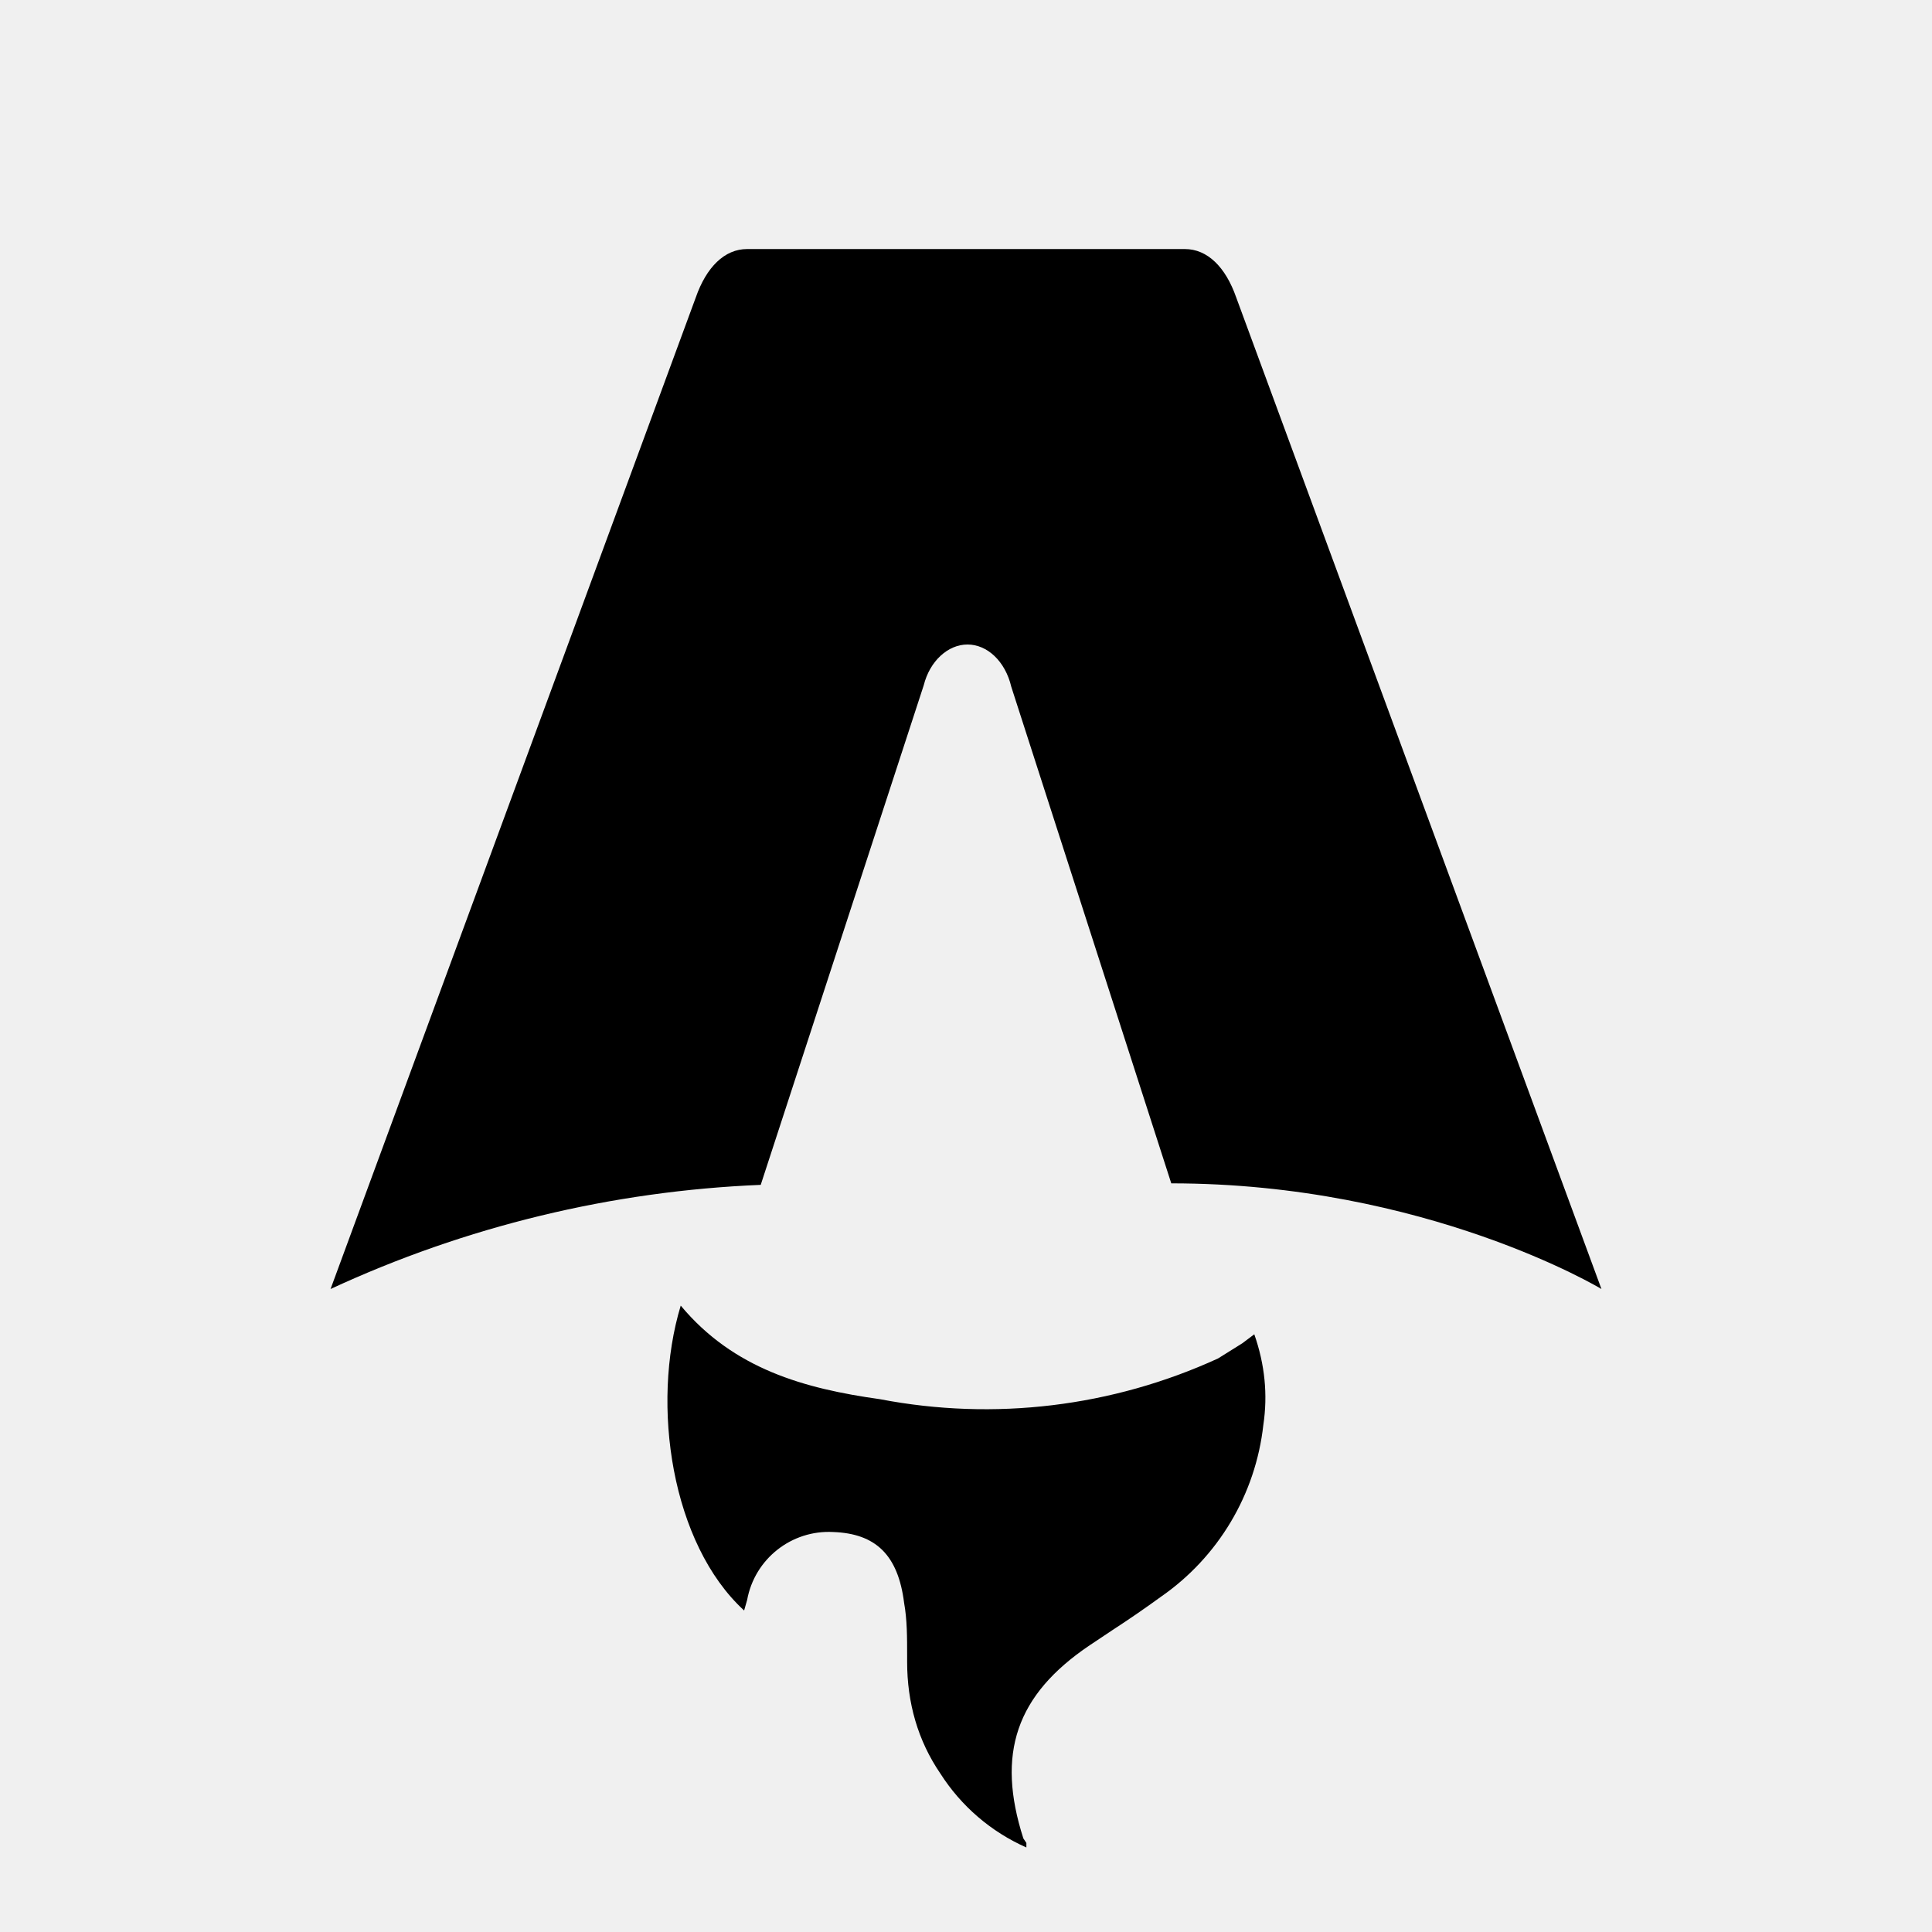
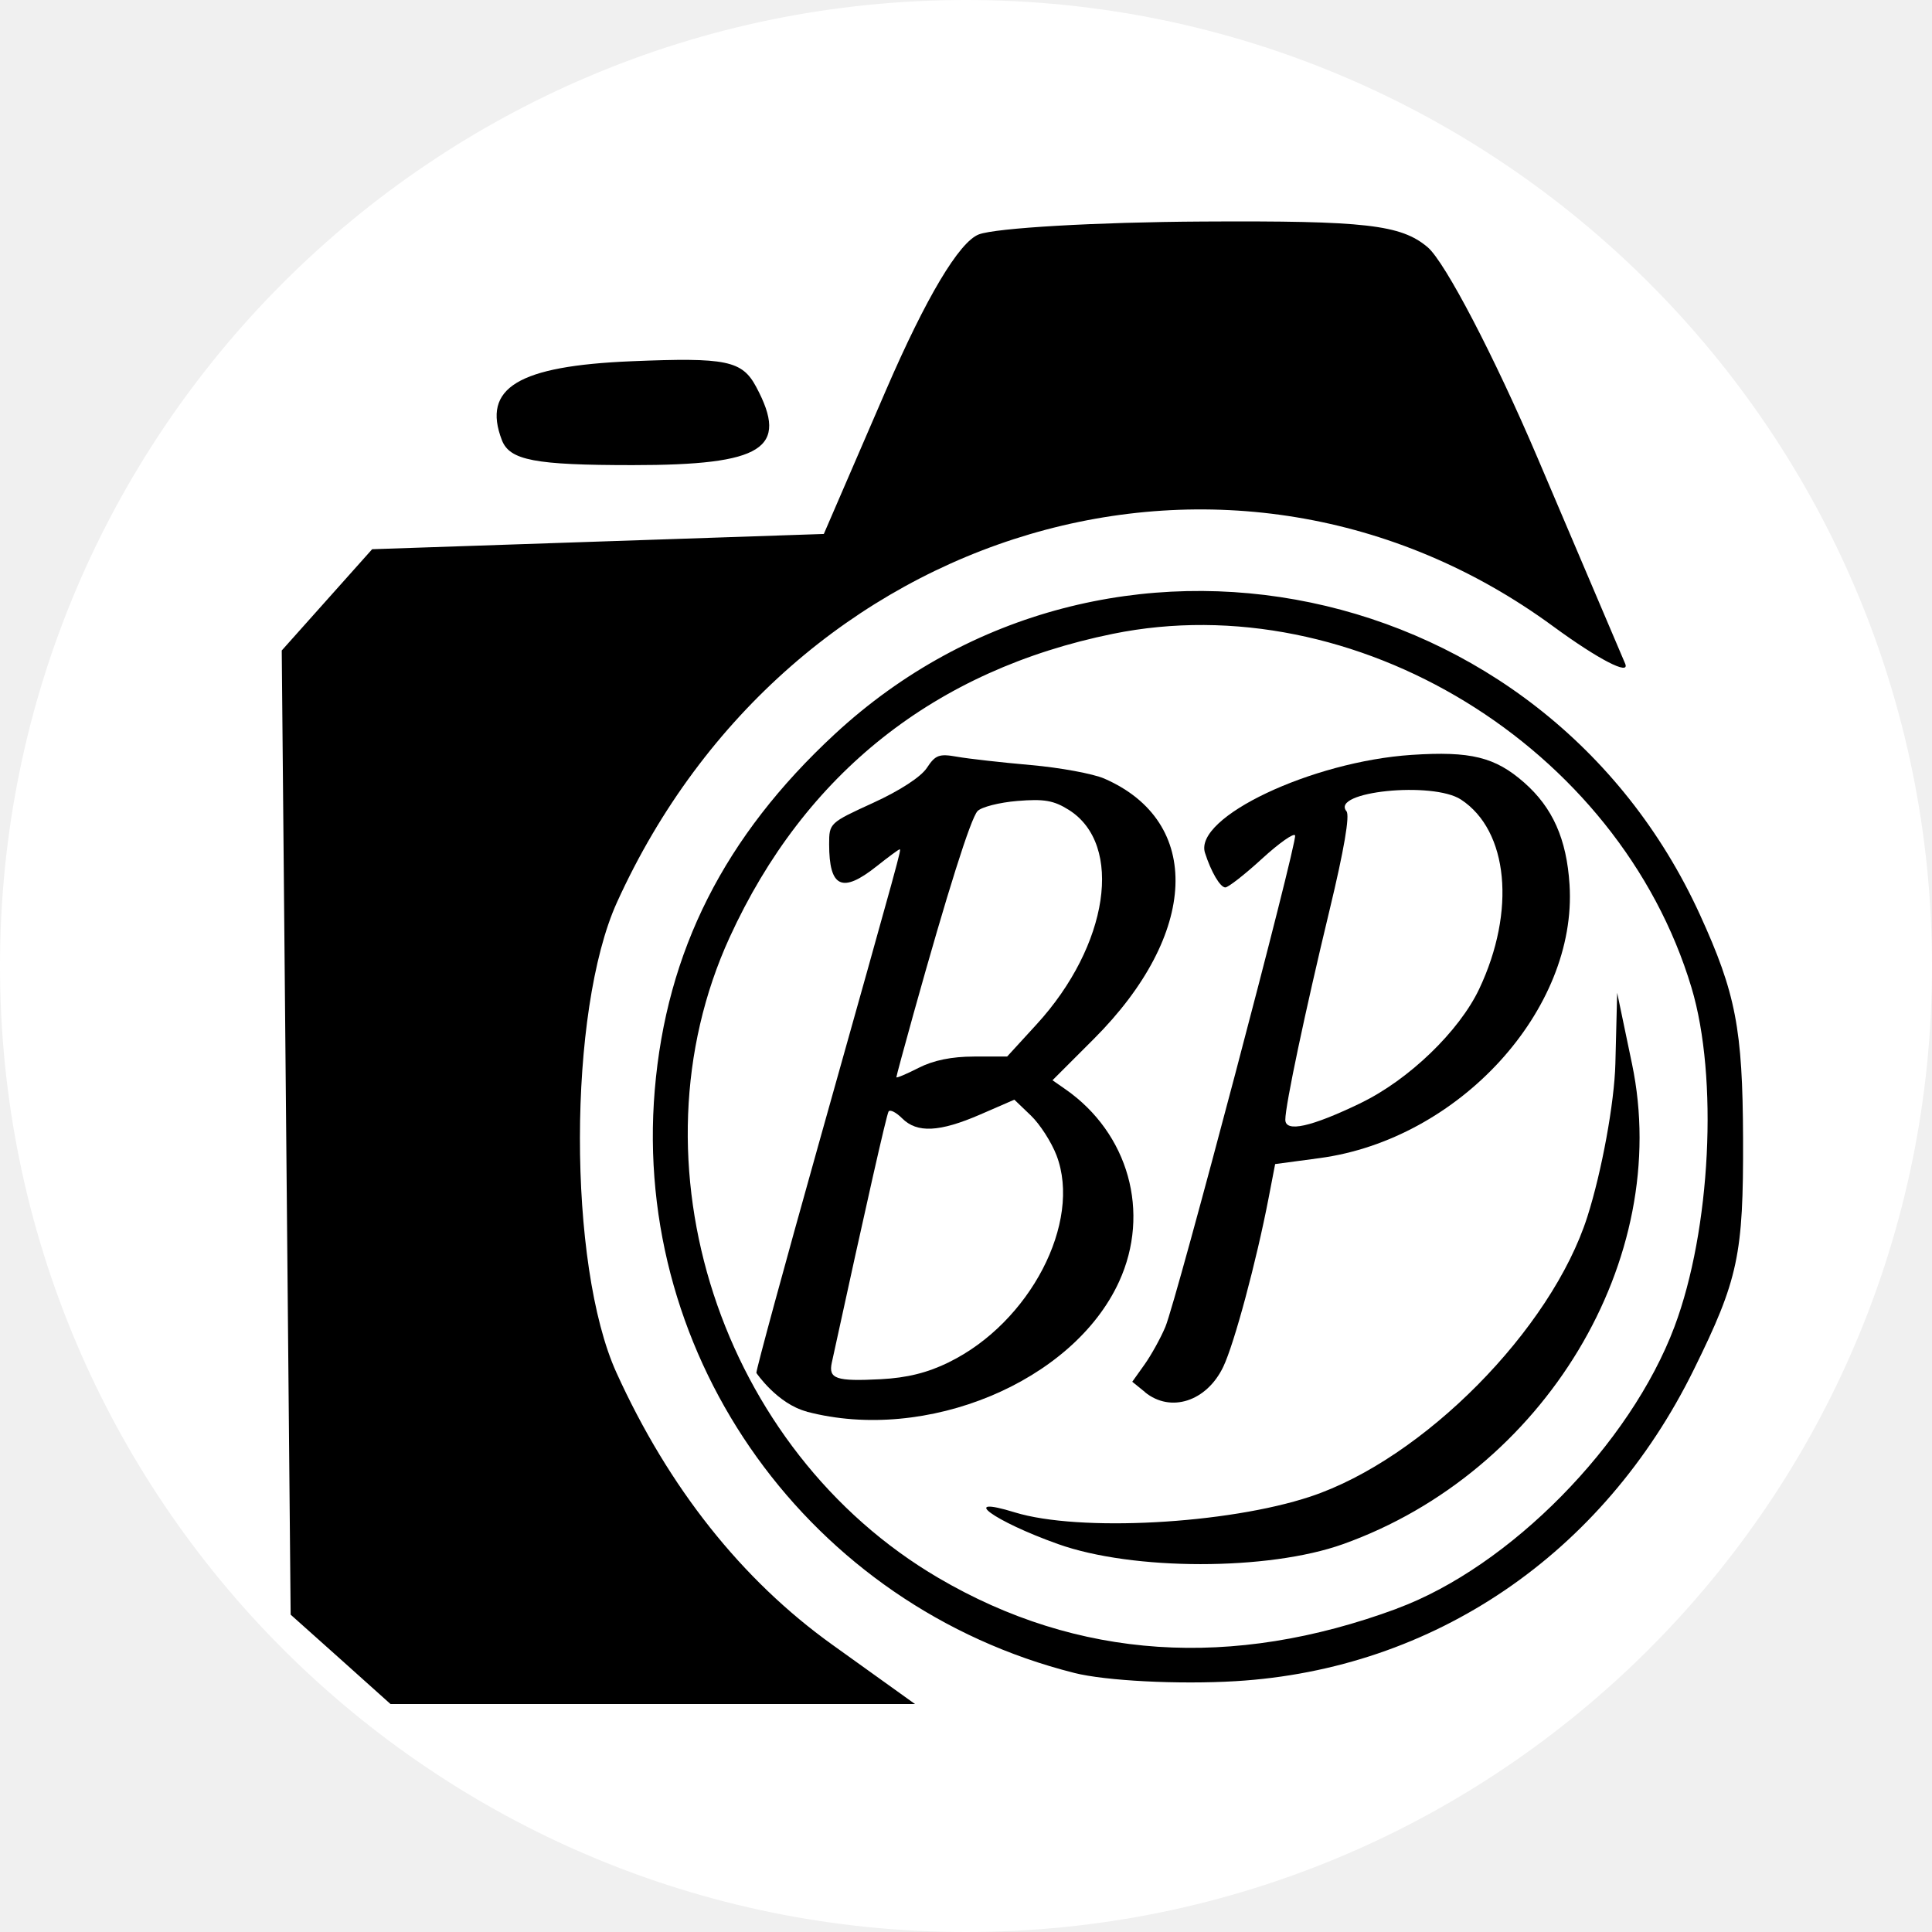
- <svg xmlns="http://www.w3.org/2000/svg" fill="none" viewBox="0 0 128 128">
-   <path d="M50.4 78.5a75.1 75.1 0 0 0-28.5 6.9l24.2-65.7c.7-2 1.9-3.2 3.4-3.2h29c1.5 0 2.7 1.2 3.4 3.2l24.2 65.7s-11.6-7-28.5-7L67 45.5c-.4-1.7-1.6-2.8-2.9-2.8-1.3 0-2.5 1.1-2.9 2.7L50.4 78.5Zm-1.1 28.2Zm-4.2-20.2c-2 6.6-.6 15.8 4.2 20.2a17.5 17.5 0 0 1 .2-.7 5.5 5.5 0 0 1 5.7-4.5c2.8.1 4.3 1.5 4.7 4.7.2 1.1.2 2.3.2 3.5v.4c0 2.7.7 5.2 2.2 7.4a13 13 0 0 0 5.7 4.9v-.3l-.2-.3c-1.8-5.6-.5-9.5 4.4-12.8l1.5-1a73 73 0 0 0 3.2-2.2 16 16 0 0 0 6.8-11.4c.3-2 .1-4-.6-6l-.8.6-1.6 1a37 37 0 0 1-22.4 2.7c-5-.7-9.7-2-13.2-6.2Z" />
-   <style>
-         path { fill: #000; }
-         @media (prefers-color-scheme: dark) {
-             path { fill: #FFF; }
-         }
-     </style>
+ <svg xmlns="http://www.w3.org/2000/svg" width="35.244mm" height="35.244mm" viewBox="0 0 35.244 35.244" version="1.1" id="svg1" xml:space="preserve">
+   <defs id="defs1" />
+   <circle style="fill:#ffffff;fill-opacity:1;stroke-width:0.265" id="path1" cx="17.622" cy="17.622" r="17.622" />
+   <g id="layer1" transform="translate(-72.75504,-204.4567)">
+     <g id="g10" transform="matrix(1.054455,0,0,1.054455,-53.40495,-26.25746)">
+       <path style="fill:#000000" d="m 125.537,247.505 -0.864,-0.772 -0.077,-8.34 -0.077,-8.34 0.782,-0.876 0.782,-0.876 3.907,-0.132 3.907,-0.132 1.076,-2.489 c 0.691,-1.599 1.265,-2.562 1.605,-2.693 0.291,-0.112 2.034,-0.213 3.873,-0.223 2.818,-0.016 3.43,0.054 3.892,0.444 0.301,0.255 1.155,1.892 1.899,3.638 0.743,1.746 1.426,3.351 1.518,3.566 0.092,0.215 -0.466,-0.074 -1.24,-0.641 -5.53,-4.059 -13.222,-1.794 -16.202,4.772 -0.85,1.874 -0.855,6.273 -0.008,8.137 0.904,1.99 2.167,3.582 3.732,4.704 l 1.432,1.027 h -4.537 -4.537 z m 12.692,0.236 c -4.57,-1.153 -7.647,-5.428 -7.257,-10.082 0.202,-2.407 1.206,-4.393 3.115,-6.16 4.693,-4.345 12.276,-2.763 14.966,3.123 0.621,1.359 0.74,1.976 0.747,3.871 0.007,2.018 -0.082,2.438 -0.852,4.001 -1.572,3.194 -4.5,5.185 -7.927,5.39 -0.988,0.059 -2.245,-0.005 -2.793,-0.143 z m 5.582,-1.113 c 1.953,-0.722 4.039,-2.841 4.803,-4.878 0.628,-1.674 0.76,-4.312 0.294,-5.864 -1.253,-4.174 -5.832,-6.973 -10.012,-6.121 -3.073,0.626 -5.329,2.413 -6.628,5.25 -1.784,3.896 -0.162,8.871 3.614,11.084 2.404,1.409 5.072,1.587 7.93,0.53 z m -5.862,-1.116 c -1.117,-0.398 -1.736,-0.853 -0.747,-0.548 1.108,0.341 3.676,0.203 5.114,-0.274 1.95,-0.648 4.169,-2.891 4.791,-4.843 0.249,-0.781 0.467,-1.971 0.484,-2.646 l 0.031,-1.226 0.257,1.231 c 0.705,3.376 -1.515,7.064 -5.002,8.308 -1.291,0.461 -3.634,0.46 -4.928,-0.002 z m -9.622,-19.099 c -0.346,-0.903 0.279,-1.283 2.246,-1.364 1.64,-0.068 1.91,-0.012 2.154,0.444 0.572,1.068 0.121,1.353 -2.137,1.353 -1.697,0 -2.128,-0.083 -2.263,-0.433 z" id="path9-9" />
+       <path d="m 133.602,243.22 c -0.512,-0.135 -0.872,-0.669 -0.872,-0.669 0,-0.068 0.482,-1.839 1.071,-3.936 1.457,-5.186 1.439,-5.121 1.406,-5.121 -0.016,0 -0.193,0.131 -0.395,0.291 -0.598,0.476 -0.823,0.371 -0.823,-0.382 0,-0.363 0.007,-0.369 0.761,-0.714 0.463,-0.212 0.826,-0.448 0.929,-0.604 0.148,-0.225 0.212,-0.249 0.523,-0.194 0.195,0.035 0.769,0.099 1.275,0.144 0.506,0.044 1.078,0.15 1.272,0.234 1.71,0.745 1.632,2.69 -0.18,4.503 l -0.716,0.716 0.224,0.156 c 1.093,0.762 1.476,2.132 0.928,3.328 -0.794,1.735 -3.337,2.794 -5.402,2.25 z m 2.461,-0.855 c 1.399,-0.685 2.302,-2.42 1.86,-3.577 -0.088,-0.23 -0.288,-0.541 -0.445,-0.691 l -0.285,-0.273 -0.591,0.257 c -0.704,0.305 -1.092,0.324 -1.35,0.066 -0.105,-0.105 -0.21,-0.158 -0.235,-0.118 -0.035,0.058 -0.375,1.557 -0.982,4.345 -0.061,0.28 0.075,0.326 0.846,0.286 0.457,-0.024 0.808,-0.111 1.182,-0.294 z m 0.431,-5.288 h 0.575 l 0.51,-0.557 c 1.247,-1.362 1.509,-3.109 0.557,-3.709 -0.261,-0.164 -0.427,-0.193 -0.89,-0.155 -0.313,0.026 -0.624,0.105 -0.69,0.176 -0.118,0.126 -0.521,1.403 -1.109,3.512 -0.162,0.582 -0.295,1.073 -0.295,1.092 0,0.018 0.173,-0.054 0.384,-0.162 0.257,-0.131 0.573,-0.196 0.959,-0.196 z" style="fill:#000000;stroke-width:0.366" id="path1-3-2" />
+       <path d="m 139.454,242.883 -0.221,-0.179 0.213,-0.299 c 0.117,-0.165 0.279,-0.458 0.36,-0.651 0.194,-0.465 2.284,-8.381 2.244,-8.501 -0.017,-0.051 -0.275,0.13 -0.573,0.403 -0.298,0.273 -0.584,0.496 -0.634,0.496 -0.089,0 -0.247,-0.27 -0.352,-0.599 -0.194,-0.613 1.847,-1.58 3.577,-1.694 1.019,-0.067 1.442,0.037 1.944,0.478 0.494,0.434 0.736,0.977 0.786,1.767 0.138,2.164 -1.914,4.408 -4.325,4.731 l -0.768,0.103 -0.113,0.586 c -0.211,1.096 -0.594,2.522 -0.784,2.92 -0.287,0.6 -0.909,0.803 -1.355,0.441 z m 3.735,-5.003 c 0.828,-0.4 1.699,-1.239 2.046,-1.971 0.639,-1.35 0.505,-2.74 -0.315,-3.277 -0.488,-0.32 -2.264,-0.139 -1.981,0.202 0.06,0.072 -0.041,0.665 -0.292,1.707 -0.425,1.765 -0.766,3.379 -0.766,3.629 0,0.226 0.443,0.128 1.308,-0.289 z" style="fill:#000000;stroke-width:0.366" id="path1-2-28" />
+     </g>
+   </g>
</svg>
